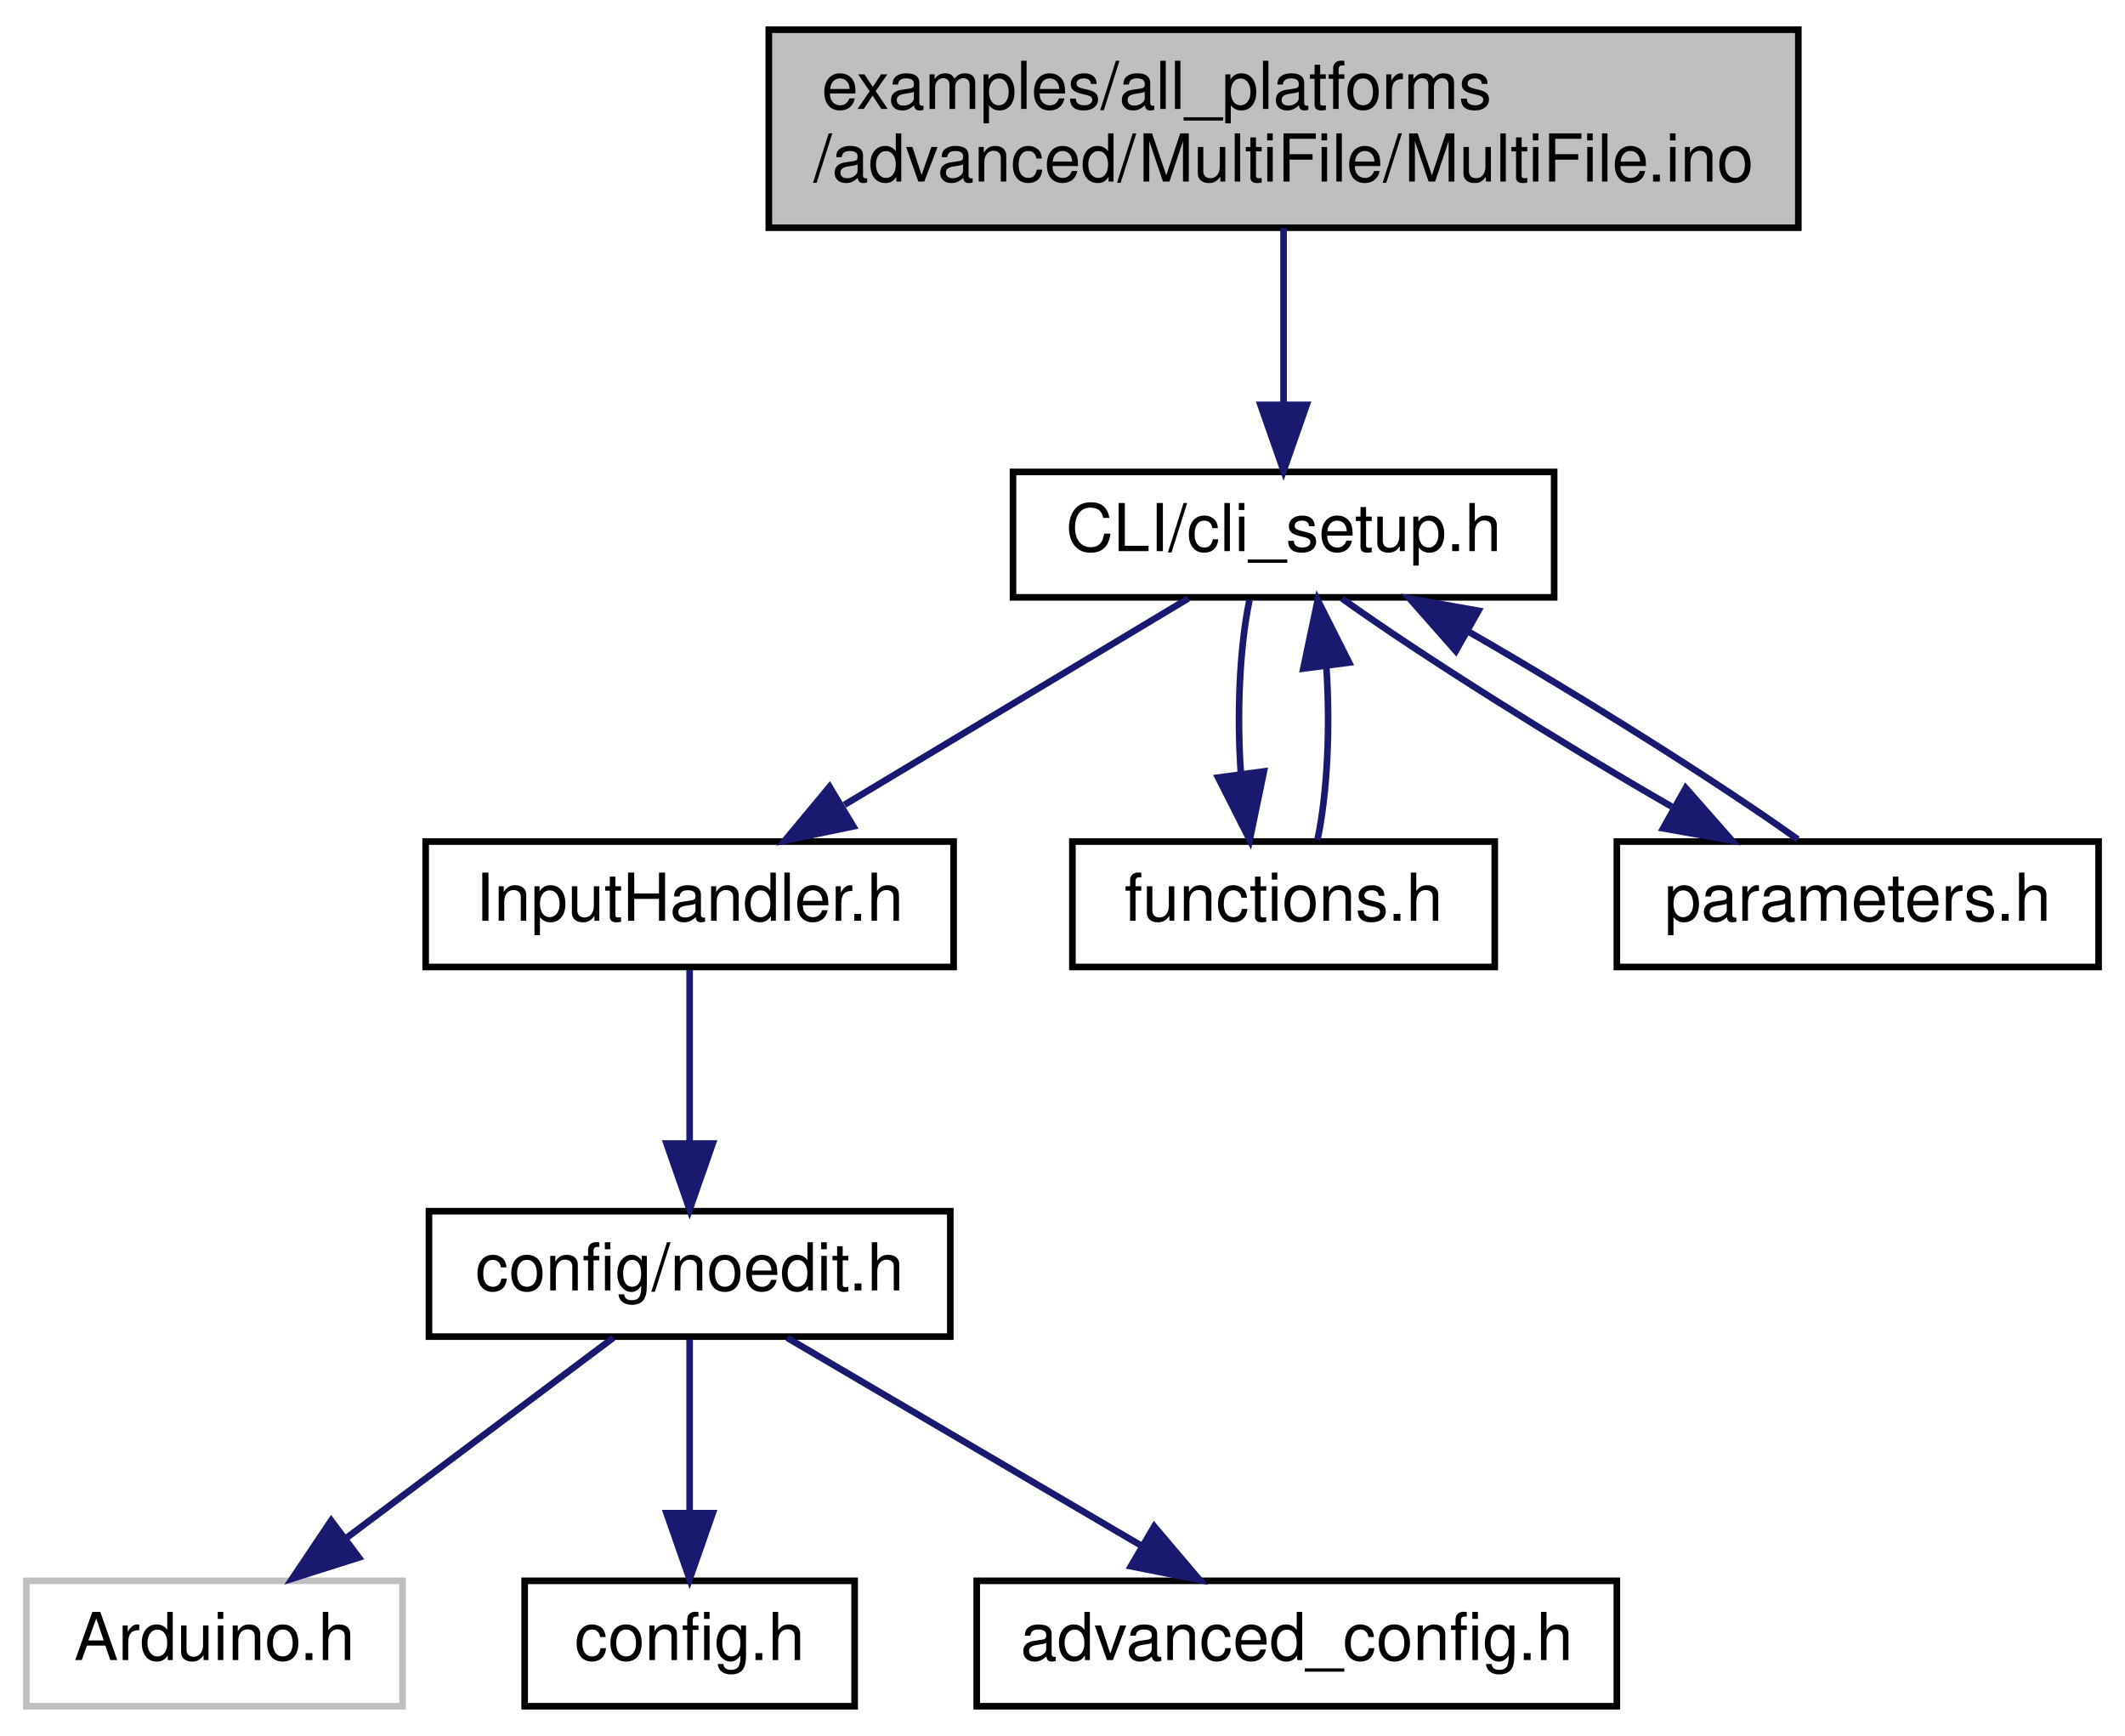
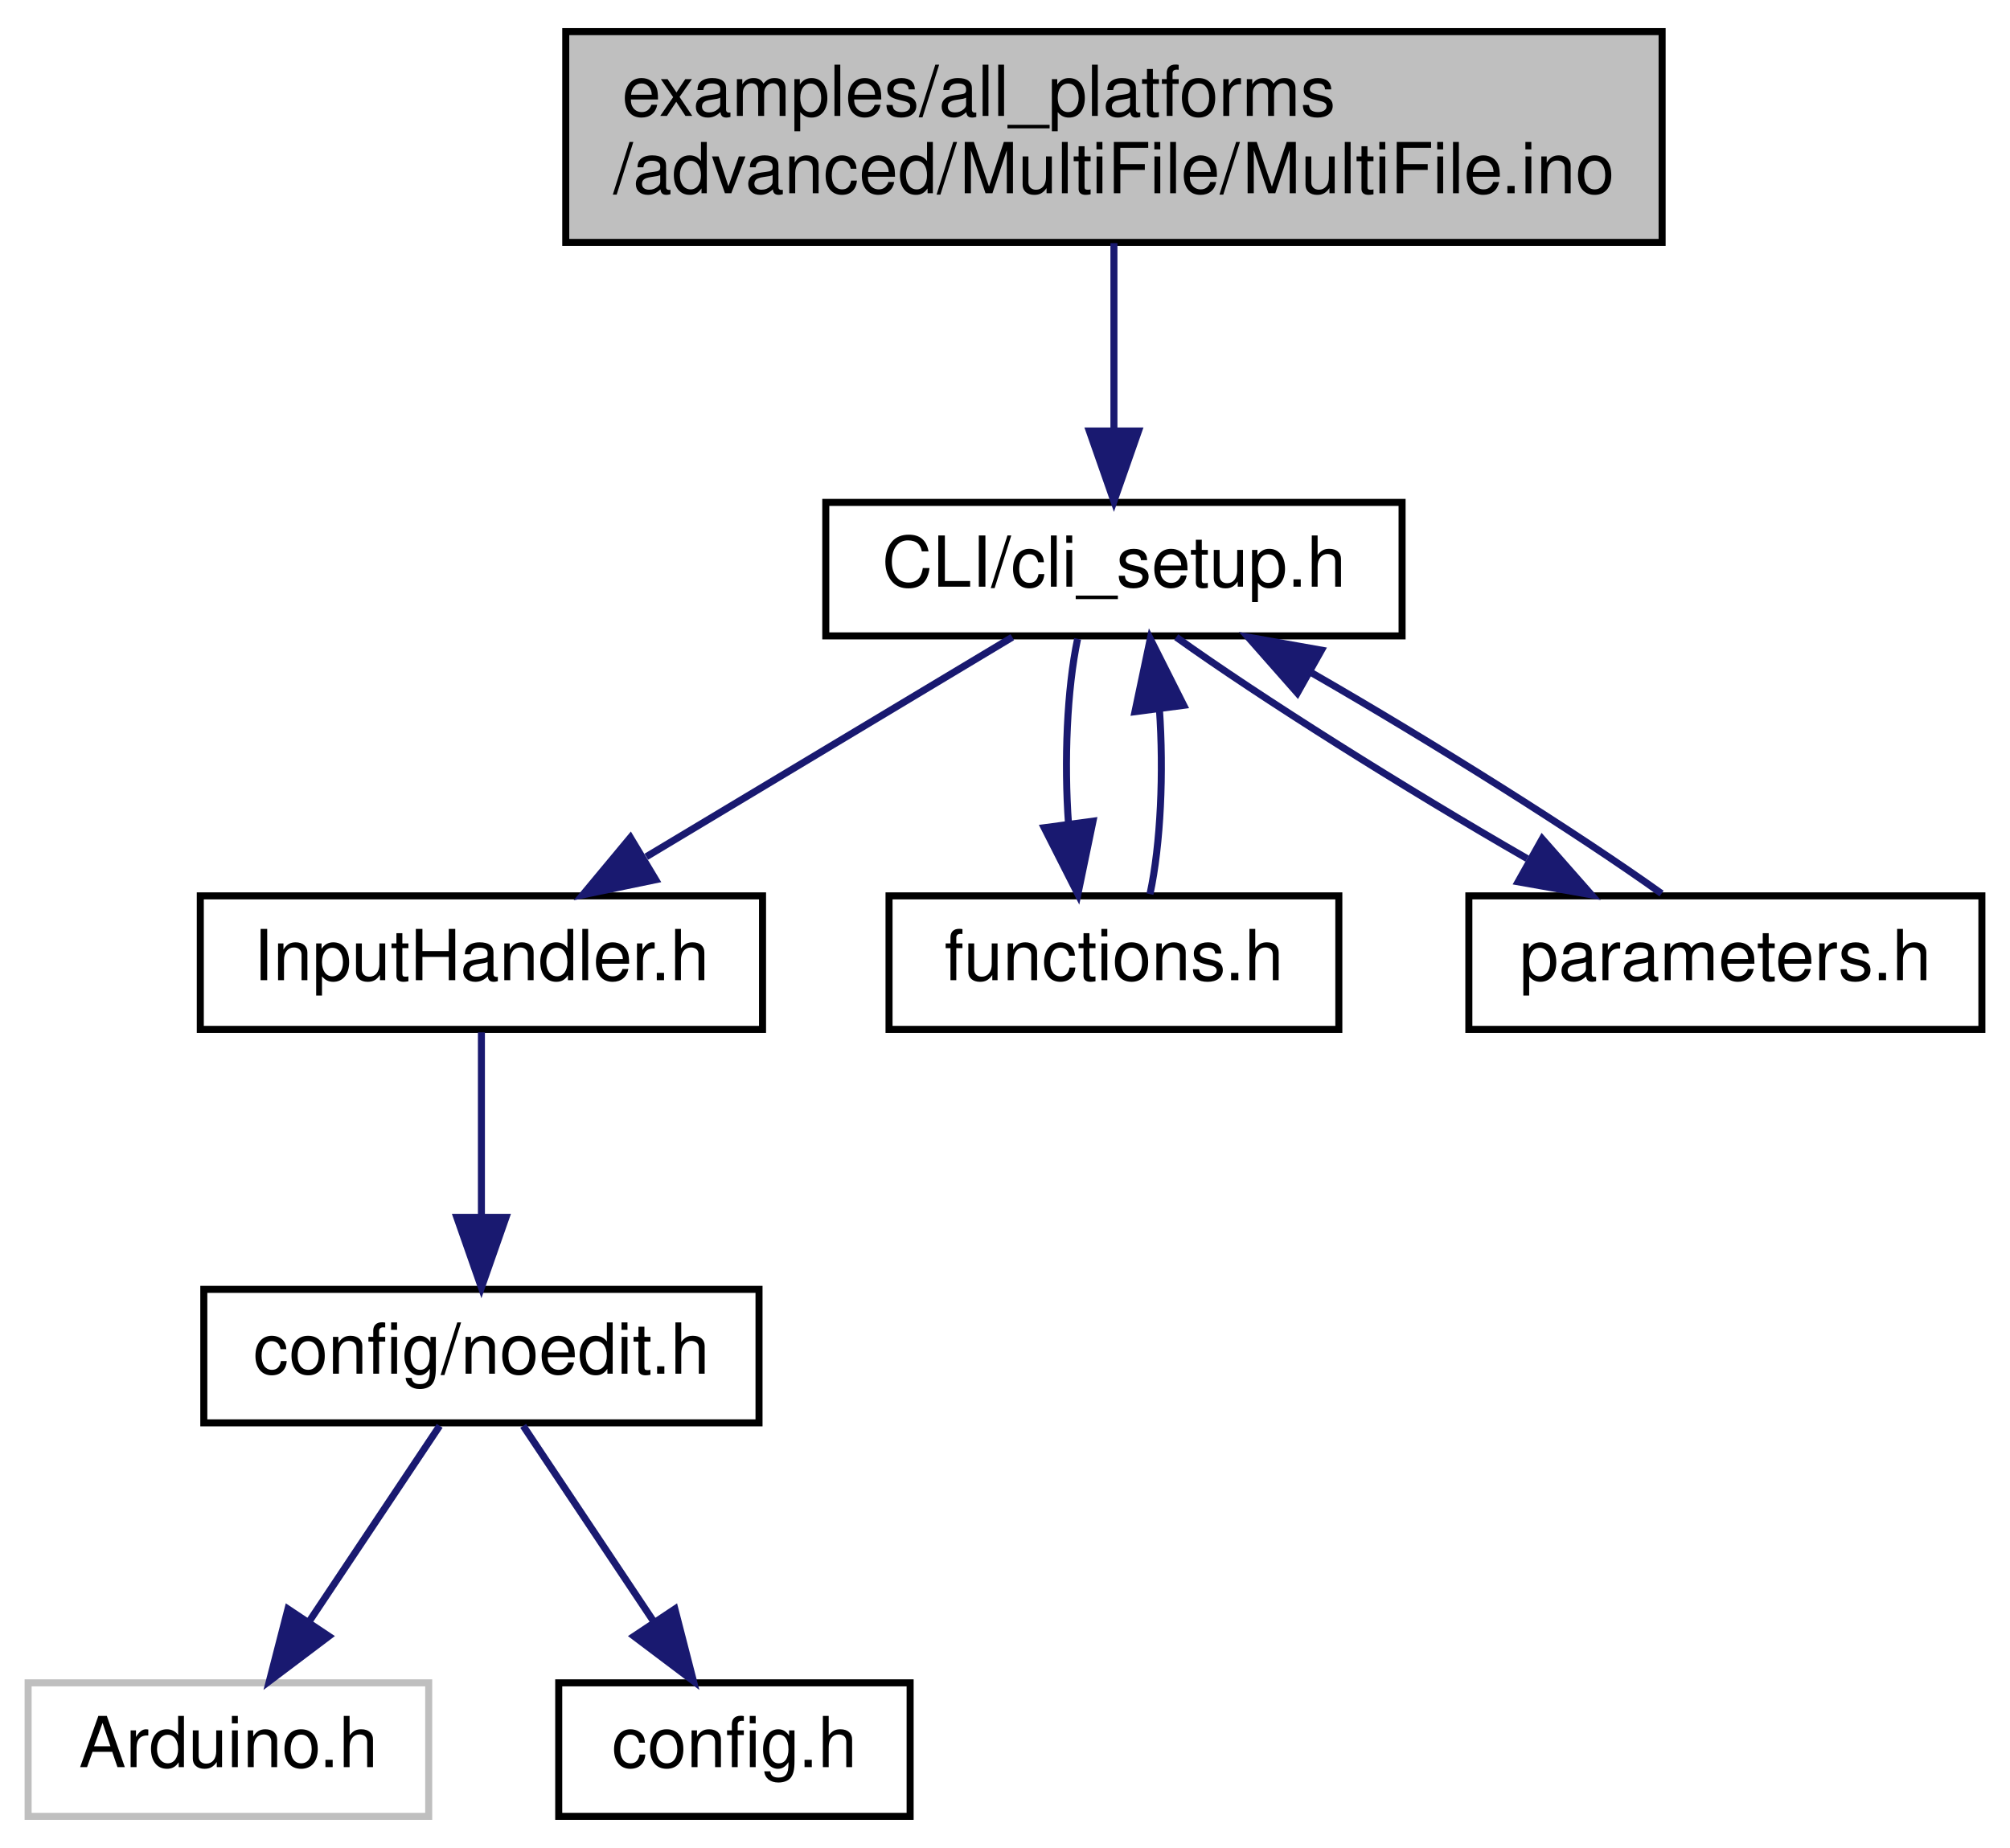
- <svg xmlns="http://www.w3.org/2000/svg" xmlns:xlink="http://www.w3.org/1999/xlink" width="322pt" height="263pt" viewBox="0.00 0.00 322.00 263.00">
+ <svg xmlns="http://www.w3.org/2000/svg" xmlns:xlink="http://www.w3.org/1999/xlink" width="286pt" height="263pt" viewBox="0.00 0.00 286.00 263.00">
  <g id="graph0" class="graph" transform="scale(1 1) rotate(0) translate(4 259)">
    <g id="node1" class="node">
      <g id="a_node1">
        <a xlink:title="An example that demonstrates multiple file setup.">
-           <polygon fill="#bfbfbf" stroke="black" points="112.5,-224.5 112.5,-254.5 268.5,-254.5 268.5,-224.5 112.5,-224.5" />
-           <text text-anchor="start" x="120.5" y="-242.5" font-family="Helvetica,sans-Serif" font-size="10.00">examples/all_platforms</text>
-           <text text-anchor="middle" x="190.5" y="-231.5" font-family="Helvetica,sans-Serif" font-size="10.00">/advanced/MultiFile/MultiFile.ino</text>
+           <polygon fill="#bfbfbf" stroke="black" points="76.5,-224.5 76.5,-254.5 232.5,-254.5 232.5,-224.5 76.5,-224.5" />
+           <text text-anchor="start" x="84.5" y="-242.5" font-family="Helvetica,sans-Serif" font-size="10.00">examples/all_platforms</text>
+           <text text-anchor="middle" x="154.5" y="-231.5" font-family="Helvetica,sans-Serif" font-size="10.00">/advanced/MultiFile/MultiFile.ino</text>
        </a>
      </g>
    </g>
    <g id="node2" class="node">
      <g id="a_node2">
        <a xlink:href="../../d0/dd9/cli__setup_8h.html" target="_top" xlink:title="setup example for MultiFile.ino">
-           <polygon fill="none" stroke="black" points="149.5,-168.5 149.5,-187.5 231.5,-187.5 231.5,-168.5 149.5,-168.5" />
-           <text text-anchor="middle" x="190.5" y="-175.5" font-family="Helvetica,sans-Serif" font-size="10.00">CLI/cli_setup.h</text>
+           <polygon fill="none" stroke="black" points="113.5,-168.5 113.5,-187.5 195.5,-187.5 195.5,-168.5 113.5,-168.5" />
+           <text text-anchor="middle" x="154.5" y="-175.5" font-family="Helvetica,sans-Serif" font-size="10.00">CLI/cli_setup.h</text>
        </a>
      </g>
    </g>
    <g id="edge1" class="edge">
-       <path fill="none" stroke="midnightblue" d="M190.5,-224.4C190.5,-216.47 190.5,-206.46 190.5,-197.86" />
-       <polygon fill="midnightblue" stroke="midnightblue" points="194,-197.66 190.5,-187.66 187,-197.66 194,-197.66" />
+       <path fill="none" stroke="midnightblue" d="M154.5,-224.4C154.5,-216.47 154.5,-206.46 154.5,-197.86" />
+       <polygon fill="midnightblue" stroke="midnightblue" points="158,-197.66 154.5,-187.66 151,-197.66 158,-197.66" />
    </g>
    <g id="node3" class="node">
      <g id="a_node3">
        <a xlink:href="../../df/dec/_input_handler_8h.html" target="_top" xlink:title="InputHandler library header file.">
-           <polygon fill="none" stroke="black" points="60.5,-112.5 60.5,-131.5 140.5,-131.5 140.5,-112.5 60.5,-112.5" />
-           <text text-anchor="middle" x="100.5" y="-119.5" font-family="Helvetica,sans-Serif" font-size="10.00">InputHandler.h</text>
+           <polygon fill="none" stroke="black" points="24.5,-112.5 24.5,-131.5 104.5,-131.5 104.5,-112.5 24.5,-112.5" />
+           <text text-anchor="middle" x="64.5" y="-119.5" font-family="Helvetica,sans-Serif" font-size="10.00">InputHandler.h</text>
        </a>
      </g>
    </g>
    <g id="edge2" class="edge">
-       <path fill="none" stroke="midnightblue" d="M176.04,-168.32C162,-159.9 140.45,-146.97 123.96,-137.07" />
-       <polygon fill="midnightblue" stroke="midnightblue" points="125.3,-133.8 114.92,-131.65 121.7,-139.8 125.3,-133.8" />
+       <path fill="none" stroke="midnightblue" d="M140.04,-168.32C126,-159.9 104.45,-146.97 87.96,-137.07" />
+       <polygon fill="midnightblue" stroke="midnightblue" points="89.3,-133.8 78.92,-131.65 85.7,-139.8 89.3,-133.8" />
+     </g>
+     <g id="node7" class="node">
+       <g id="a_node7">
+         <a xlink:href="../../d8/d5c/functions_8h.html" target="_top" xlink:title="Functions for MultiFile.ino.">
+           <polygon fill="none" stroke="black" points="122.5,-112.5 122.5,-131.5 186.5,-131.5 186.5,-112.5 122.5,-112.5" />
+           <text text-anchor="middle" x="154.5" y="-119.5" font-family="Helvetica,sans-Serif" font-size="10.00">functions.h</text>
+         </a>
+       </g>
+     </g>
+     <g id="edge6" class="edge">
+       <path fill="none" stroke="midnightblue" d="M149.33,-168.08C147.82,-160.93 147.39,-150.64 148.04,-141.69" />
+       <polygon fill="midnightblue" stroke="midnightblue" points="151.52,-142.13 149.37,-131.75 144.58,-141.2 151.52,-142.13" />
    </g>
    <g id="node8" class="node">
      <g id="a_node8">
-         <a xlink:href="../../d8/d5c/functions_8h.html" target="_top" xlink:title="Functions for MultiFile.ino.">
-           <polygon fill="none" stroke="black" points="158.5,-112.5 158.5,-131.5 222.5,-131.5 222.5,-112.5 158.5,-112.5" />
-           <text text-anchor="middle" x="190.5" y="-119.5" font-family="Helvetica,sans-Serif" font-size="10.00">functions.h</text>
+         <a xlink:href="../../d6/d3b/parameters_8h.html" target="_top" xlink:title="Parameters and CommandConstructor objects for MultiFile.ino.">
+           <polygon fill="none" stroke="black" points="205,-112.5 205,-131.5 278,-131.5 278,-112.5 205,-112.5" />
+           <text text-anchor="middle" x="241.5" y="-119.5" font-family="Helvetica,sans-Serif" font-size="10.00">parameters.h</text>
        </a>
      </g>
    </g>
-     <g id="edge7" class="edge">
-       <path fill="none" stroke="midnightblue" d="M185.33,-168.08C183.82,-160.93 183.39,-150.64 184.04,-141.69" />
-       <polygon fill="midnightblue" stroke="midnightblue" points="187.52,-142.13 185.37,-131.75 180.58,-141.2 187.52,-142.13" />
-     </g>
-     <g id="node9" class="node">
-       <g id="a_node9">
-         <a xlink:href="../../d6/d3b/parameters_8h.html" target="_top" xlink:title="Parameters and CommandConstructor objects for MultiFile.ino.">
-           <polygon fill="none" stroke="black" points="241,-112.5 241,-131.5 314,-131.5 314,-112.5 241,-112.5" />
-           <text text-anchor="middle" x="277.5" y="-119.5" font-family="Helvetica,sans-Serif" font-size="10.00">parameters.h</text>
-         </a>
-       </g>
-     </g>
-     <g id="edge9" class="edge">
-       <path fill="none" stroke="midnightblue" d="M199.36,-168.32C211.22,-159.82 232.03,-146.73 249.3,-136.8" />
-       <polygon fill="midnightblue" stroke="midnightblue" points="251.44,-139.61 258.45,-131.65 248.01,-133.5 251.44,-139.61" />
+     <g id="edge8" class="edge">
+       <path fill="none" stroke="midnightblue" d="M163.36,-168.32C175.22,-159.82 196.03,-146.73 213.3,-136.8" />
+       <polygon fill="midnightblue" stroke="midnightblue" points="215.44,-139.61 222.45,-131.65 212.01,-133.5 215.44,-139.61" />
    </g>
    <g id="node4" class="node">
      <g id="a_node4">
        <a xlink:href="../../da/dc7/noedit_8h.html" target="_top" xlink:title="InputHandler library C includes, do not edit.">
-           <polygon fill="none" stroke="black" points="61,-56.5 61,-75.5 140,-75.5 140,-56.5 61,-56.5" />
-           <text text-anchor="middle" x="100.5" y="-63.5" font-family="Helvetica,sans-Serif" font-size="10.00">config/noedit.h</text>
+           <polygon fill="none" stroke="black" points="25,-56.5 25,-75.5 104,-75.5 104,-56.5 25,-56.5" />
+           <text text-anchor="middle" x="64.5" y="-63.5" font-family="Helvetica,sans-Serif" font-size="10.00">config/noedit.h</text>
        </a>
      </g>
    </g>
    <g id="edge3" class="edge">
-       <path fill="none" stroke="midnightblue" d="M100.5,-112.08C100.5,-105.01 100.5,-94.86 100.5,-85.99" />
-       <polygon fill="midnightblue" stroke="midnightblue" points="104,-85.75 100.5,-75.75 97,-85.75 104,-85.75" />
+       <path fill="none" stroke="midnightblue" d="M64.5,-112.08C64.5,-105.01 64.5,-94.86 64.5,-85.99" />
+       <polygon fill="midnightblue" stroke="midnightblue" points="68,-85.75 64.5,-75.75 61,-85.75 68,-85.75" />
    </g>
    <g id="node5" class="node">
      <g id="a_node5">
        <a xlink:title=" ">
          <polygon fill="none" stroke="#bfbfbf" points="0,-0.5 0,-19.5 57,-19.5 57,-0.5 0,-0.5" />
          <text text-anchor="middle" x="28.5" y="-7.5" font-family="Helvetica,sans-Serif" font-size="10.00">Arduino.h</text>
        </a>
      </g>
    </g>
    <g id="edge4" class="edge">
-       <path fill="none" stroke="midnightblue" d="M88.93,-56.32C78.08,-48.18 61.62,-35.84 48.62,-26.09" />
-       <polygon fill="midnightblue" stroke="midnightblue" points="50.38,-23.03 40.28,-19.83 46.18,-28.63 50.38,-23.03" />
+       <path fill="none" stroke="midnightblue" d="M58.56,-56.08C53.52,-48.53 46.16,-37.49 39.99,-28.23" />
+       <polygon fill="midnightblue" stroke="midnightblue" points="42.79,-26.13 34.33,-19.75 36.97,-30.01 42.79,-26.13" />
    </g>
    <g id="node6" class="node">
      <g id="a_node6">
        <a xlink:href="../../db/d16/config_8h.html" target="_top" xlink:title="InputHandler library user configurable items.">
          <polygon fill="none" stroke="black" points="75.5,-0.5 75.5,-19.5 125.5,-19.5 125.5,-0.5 75.5,-0.5" />
          <text text-anchor="middle" x="100.5" y="-7.5" font-family="Helvetica,sans-Serif" font-size="10.00">config.h</text>
        </a>
      </g>
    </g>
    <g id="edge5" class="edge">
-       <path fill="none" stroke="midnightblue" d="M100.5,-56.08C100.5,-49.01 100.5,-38.86 100.5,-29.99" />
-       <polygon fill="midnightblue" stroke="midnightblue" points="104,-29.75 100.5,-19.75 97,-29.75 104,-29.75" />
+       <path fill="none" stroke="midnightblue" d="M70.44,-56.08C75.48,-48.53 82.84,-37.49 89.01,-28.23" />
+       <polygon fill="midnightblue" stroke="midnightblue" points="92.03,-30.01 94.67,-19.75 86.21,-26.13 92.03,-30.01" />
    </g>
-     <g id="node7" class="node">
-       <g id="a_node7">
-         <a xlink:href="../../d5/d4a/advanced__config_8h.html" target="_top" xlink:title="InputHandler library advanced user settings.">
-           <polygon fill="none" stroke="black" points="144,-0.5 144,-19.5 241,-19.5 241,-0.5 144,-0.5" />
-           <text text-anchor="middle" x="192.5" y="-7.5" font-family="Helvetica,sans-Serif" font-size="10.00">advanced_config.h</text>
-         </a>
-       </g>
+     <g id="edge7" class="edge">
+       <path fill="none" stroke="midnightblue" d="M159.63,-131.75C161.16,-138.86 161.6,-149.14 160.97,-158.1" />
+       <polygon fill="midnightblue" stroke="midnightblue" points="157.49,-157.71 159.67,-168.08 164.43,-158.62 157.49,-157.71" />
    </g>
-     <g id="edge6" class="edge">
-       <path fill="none" stroke="midnightblue" d="M115.28,-56.32C129.77,-47.82 152.07,-34.73 168.99,-24.8" />
-       <polygon fill="midnightblue" stroke="midnightblue" points="170.9,-27.74 177.76,-19.65 167.36,-21.7 170.9,-27.74" />
-     </g>
-     <g id="edge8" class="edge">
-       <path fill="none" stroke="midnightblue" d="M195.63,-131.75C197.16,-138.86 197.6,-149.14 196.97,-158.1" />
-       <polygon fill="midnightblue" stroke="midnightblue" points="193.49,-157.71 195.67,-168.08 200.43,-158.62 193.49,-157.71" />
-     </g>
-     <g id="edge10" class="edge">
-       <path fill="none" stroke="midnightblue" d="M268.42,-131.83C256.52,-140.34 235.86,-153.34 218.69,-163.21" />
-       <polygon fill="midnightblue" stroke="midnightblue" points="216.6,-160.37 209.59,-168.32 220.03,-166.47 216.6,-160.37" />
+     <g id="edge9" class="edge">
+       <path fill="none" stroke="midnightblue" d="M232.42,-131.83C220.52,-140.34 199.86,-153.34 182.69,-163.21" />
+       <polygon fill="midnightblue" stroke="midnightblue" points="180.6,-160.37 173.59,-168.32 184.03,-166.47 180.6,-160.37" />
    </g>
  </g>
</svg>
